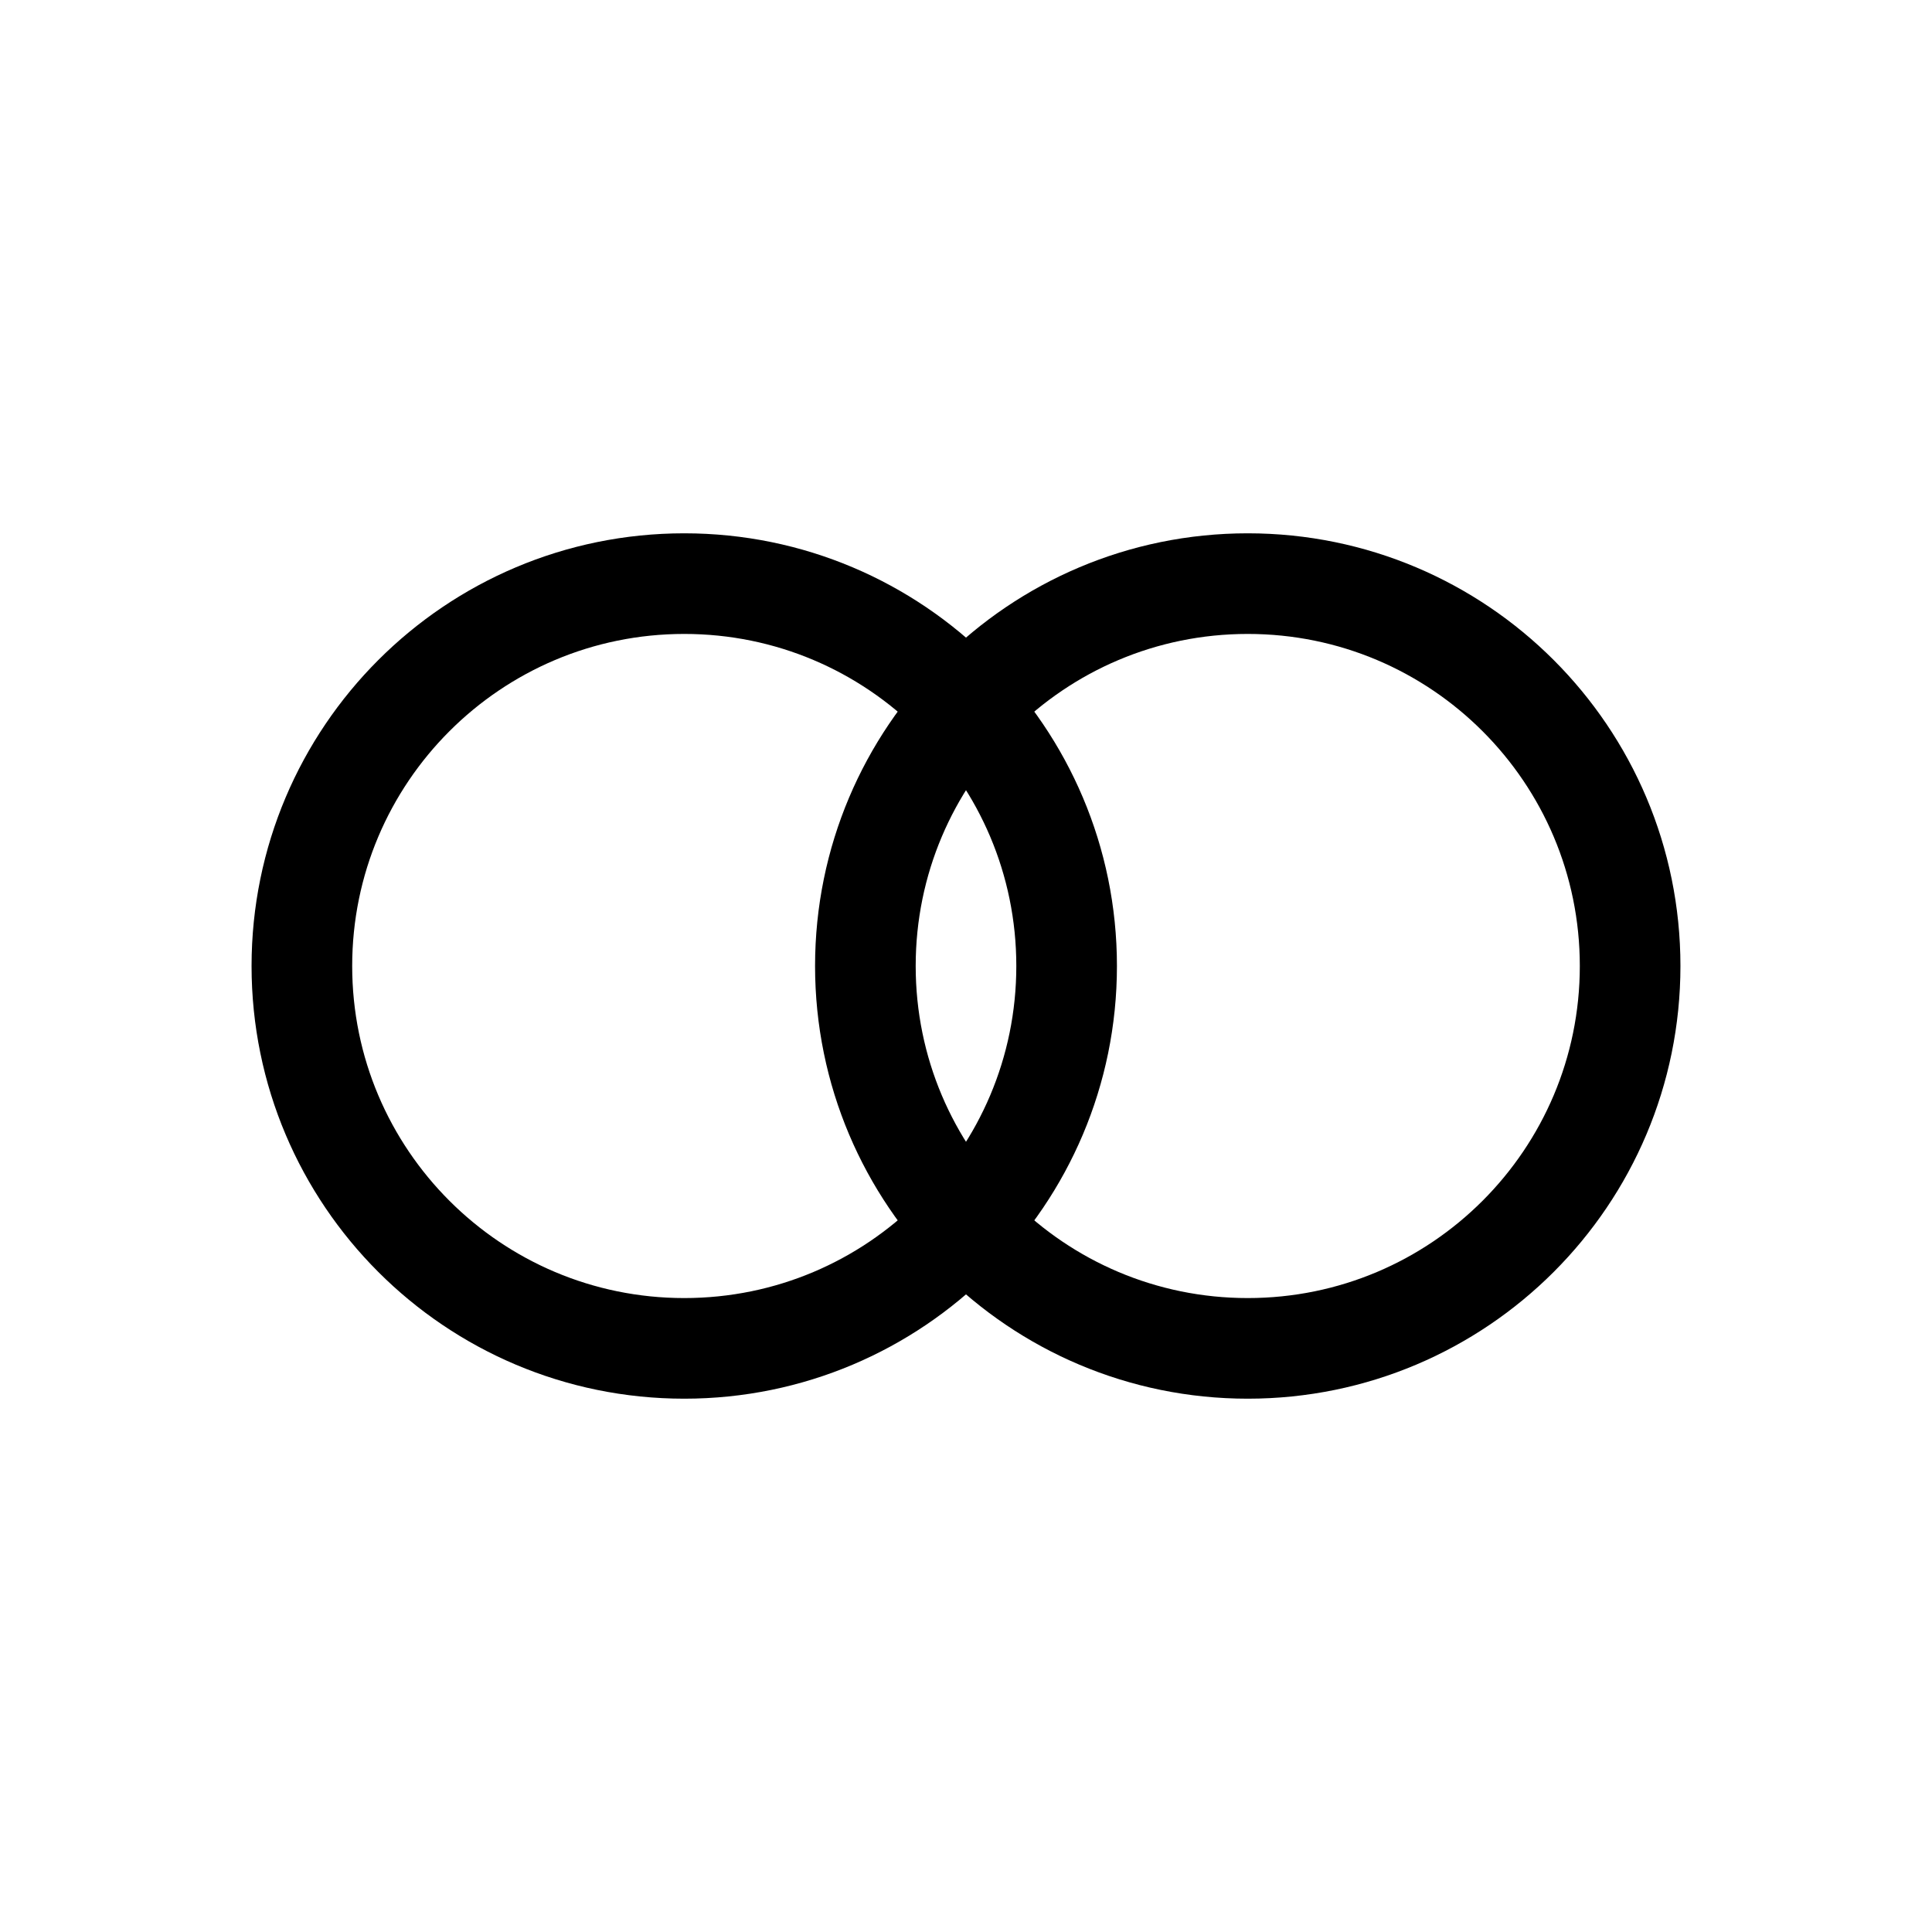
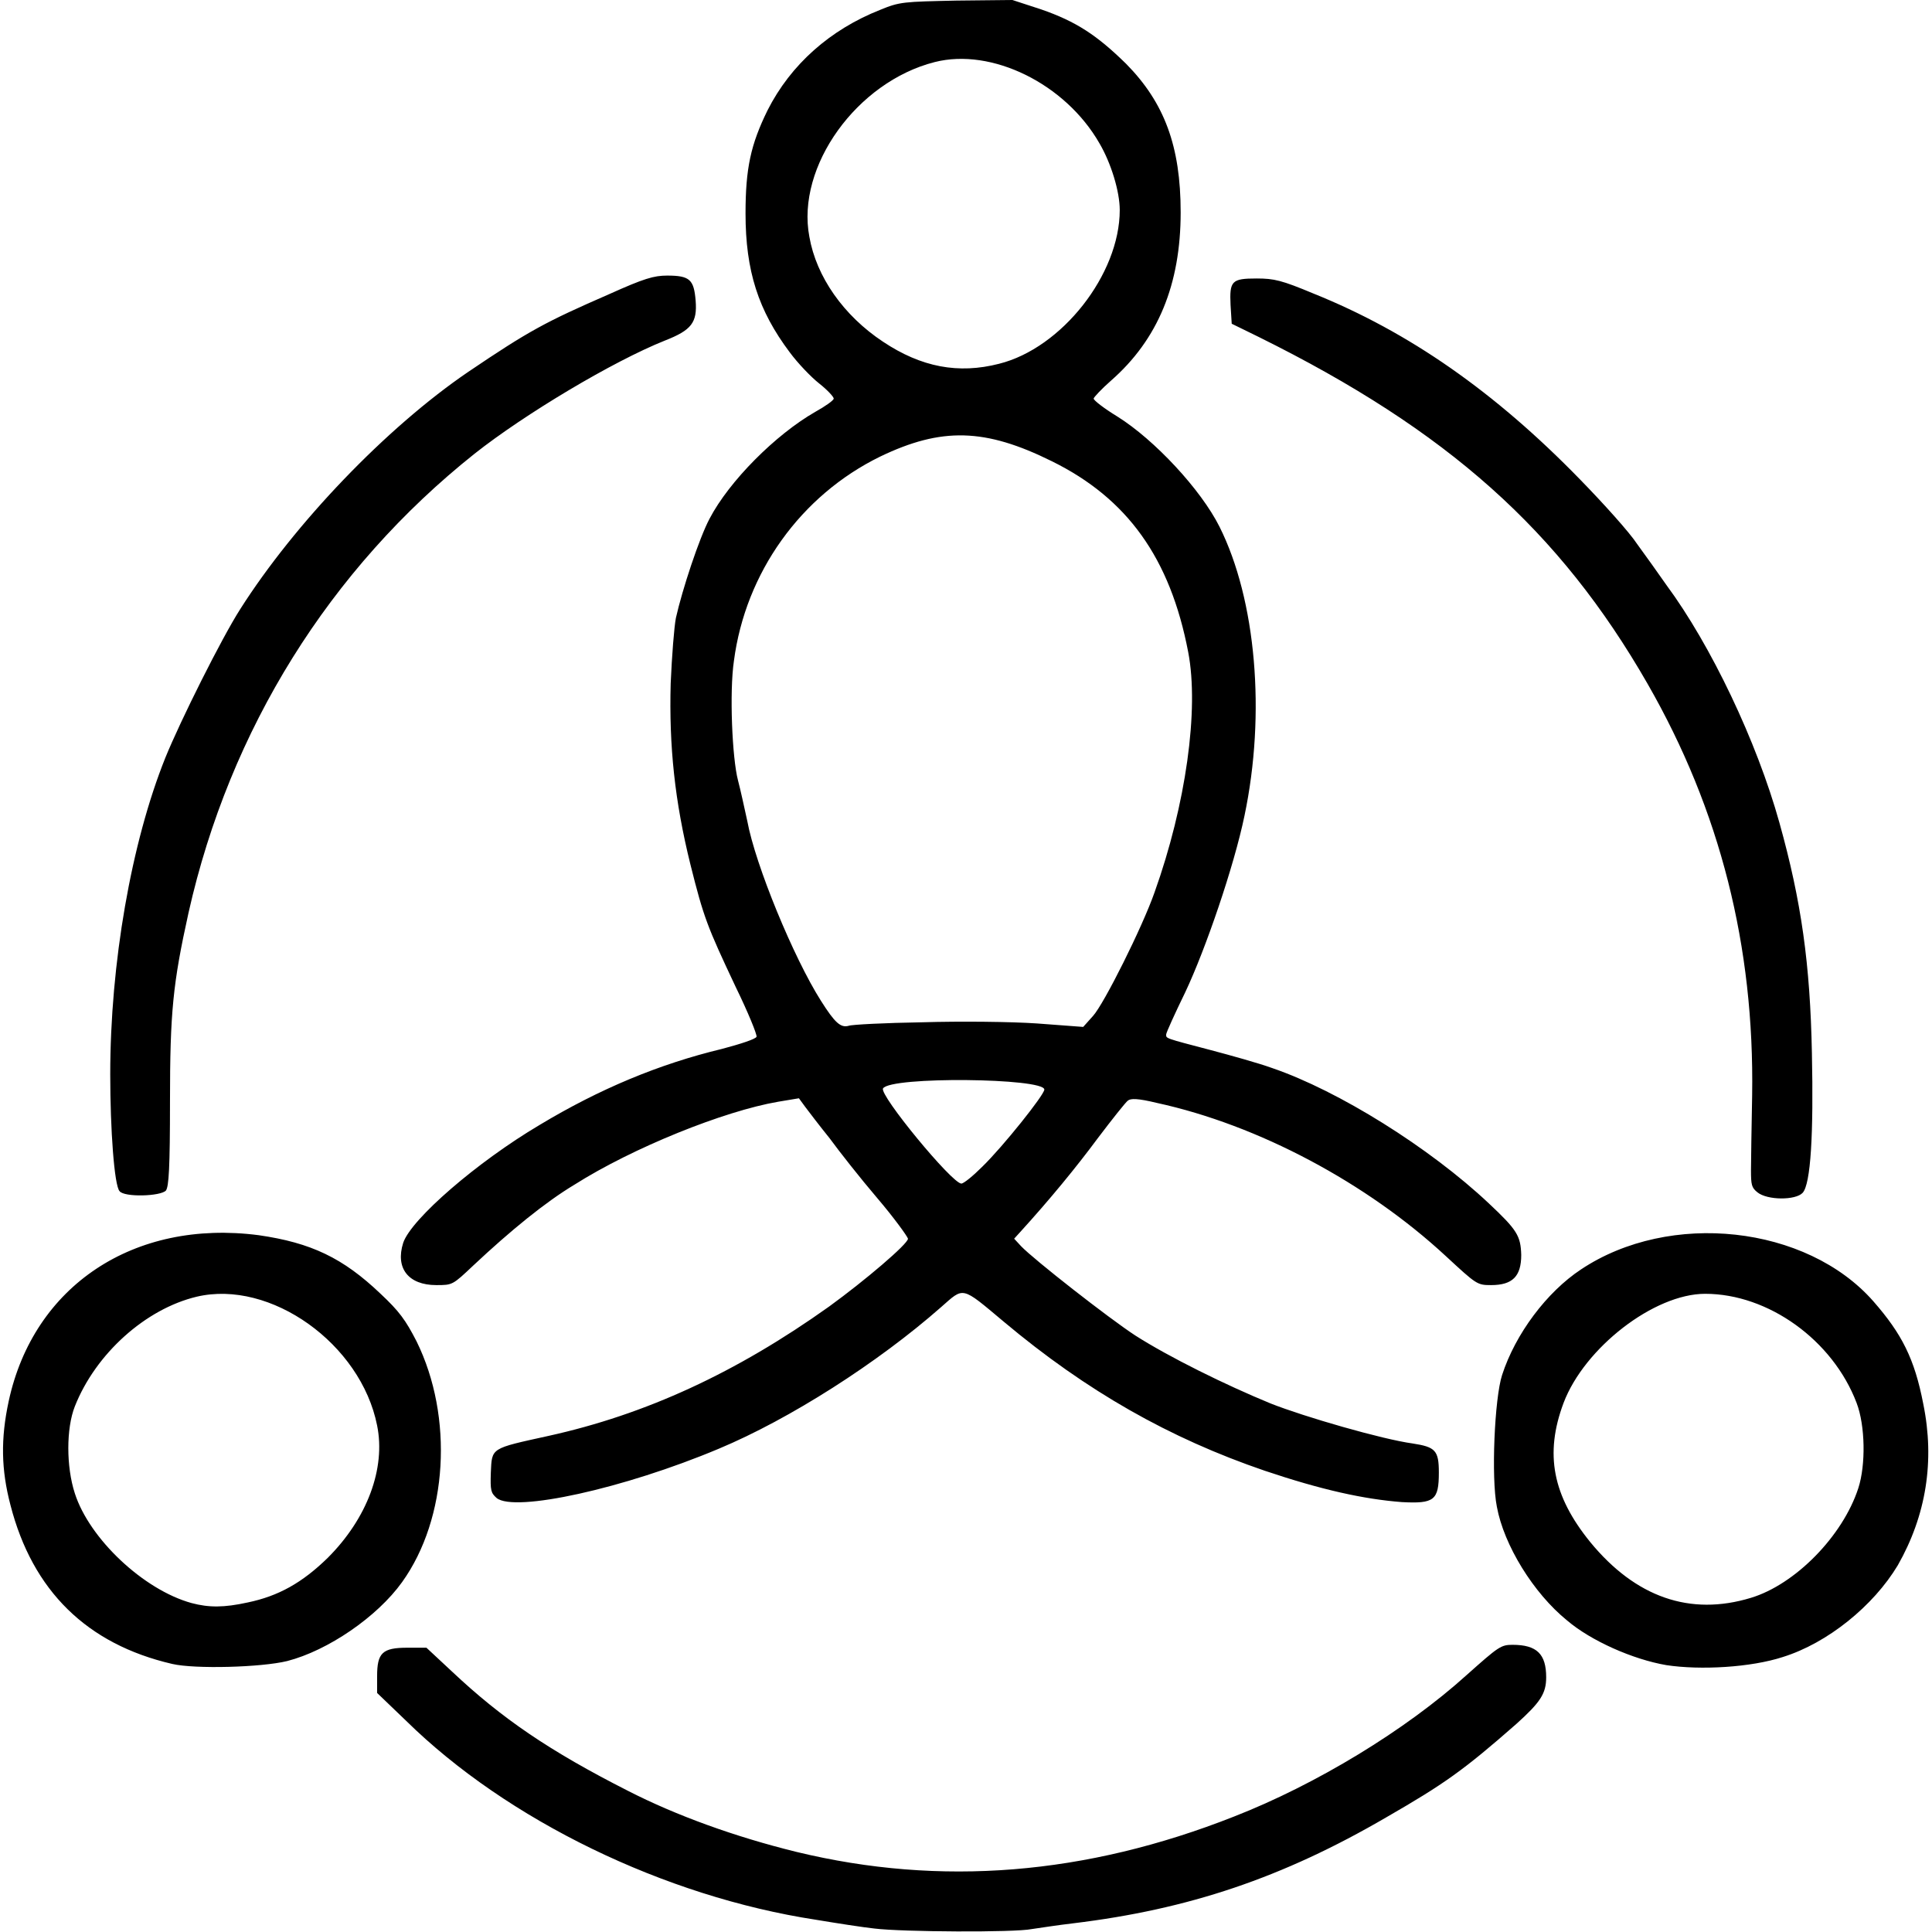
- <svg xmlns="http://www.w3.org/2000/svg" viewBox="0 0 24 24" width="24" height="24" fill="none" stroke="currentColor" stroke-width="1.25" stroke-linecap="round" stroke-linejoin="round" aria-hidden="true">
-   <circle cx="8.5" cy="12" r="4.75" />
-   <circle cx="15.5" cy="12" r="4.75" />
+ <svg xmlns="http://www.w3.org/2000/svg" viewBox="-0.5 0.0 333 333" width="64" height="64" aria-hidden="true">
+   <path fill="currentColor" fill-rule="evenodd" d="M150.2 332.4C148.3 332.2 143.8 331.5 140.2 330.9C114 326.9 86.9 313.7 69.5 296.6L64.5 291.8L64.5 288.9C64.5 284.9 65.4 284 69.7 284L73 284L77.4 288.1C86 296.2 94.2 301.8 107.8 308.7C116 312.9 126.2 316.6 136.8 319.2C161.6 325.2 186.6 323.2 212.2 313.1C226.3 307.6 241.8 298.2 252.3 288.7C257.8 283.8 258.2 283.5 260.2 283.5C264.4 283.5 266 285.1 266 289.1C266 291.9 265 293.4 260.9 297.1C251.8 305.1 248.4 307.5 238.5 313.2C220.5 323.7 204.3 329.1 184.5 331.5C181.9 331.8 178.7 332.3 177.3 332.5C174.4 333.1 155 333 150.2 332.4ZM29.2 286.8C14.5 283.4 5.1 274.2 1.3 259.4C-0.3 253.3 -0.4 248 1 241.5C5.3 221.6 22.6 210.1 44.1 212.9C53.1 214.2 58.6 216.8 65.1 223C68.3 226 69.4 227.5 71.3 231.2C77.7 244.2 76.7 261.7 68.8 272.7C64.5 278.7 56 284.5 49 286.3C44.5 287.4 33.1 287.7 29.2 286.8ZM286.7 287C280.9 286 273.7 282.8 269.6 279.3C263.8 274.6 258.7 266.3 257.5 259.7C256.5 254.7 257.1 241 258.4 237C260.7 229.9 266.1 222.7 272 218.8C287.3 208.6 310.9 211.2 322.4 224.3C327.3 229.9 329.5 234.2 331 242C333 251.8 331.5 261.2 326.6 269.8C322.4 276.8 314.5 283.2 306.8 285.6C301.3 287.4 292.6 287.9 286.7 287ZM42.2 276.2C47.5 275.1 51.6 272.8 56 268.5C62.8 261.7 66 253.1 64.5 245.7C61.7 231.6 46.1 220.5 33.4 223.5C24.6 225.6 16 233.3 12.4 242.4C10.9 246.2 10.9 252.8 12.4 257.4C14.9 265.2 24.2 274 32.5 276.3C35.5 277.1 38.1 277.1 42.2 276.2ZM301.3 275.4C308.9 273.1 317.1 264.8 319.8 256.5C321.1 252.5 321 245.7 319.5 241.8C315.4 231 304.3 223 293.4 223C284.6 223 272.6 232.3 269 241.8C265.7 250.6 267.1 257.8 273.6 265.8C281.4 275.3 290.8 278.6 301.3 275.4ZM85.1 258.2C84.1 257.3 84 256.9 84.1 253.8C84.3 249.5 84 249.7 94 247.5C110.8 243.8 126.4 236.6 142.4 225.2C148.6 220.7 156 214.4 156 213.5C155.9 213.1 153.6 209.9 150.7 206.5C147.8 203.1 144.1 198.4 142.5 196.2C140.8 194.1 138.9 191.6 138.3 190.8L137.2 189.3L133.6 189.9C124.3 191.5 108.6 197.8 98.5 204.2C93.5 207.2 87.5 212.1 81.1 218.1C77.5 221.5 77.5 221.5 74.7 221.5C69.9 221.5 67.6 218.6 69 214.2C70.4 210.1 81.7 200.3 92.5 193.9C102.8 187.7 113.1 183.4 123.9 180.8C127.3 179.9 129.7 179.1 129.9 178.7C130 178.3 128.4 174.4 126.3 170.1C121.4 159.7 120.8 158.2 118.5 149C115.8 138.1 114.8 128.6 115.1 117.8C115.3 113.1 115.7 108 116 106.5C117.1 101.6 120 92.8 121.8 89.4C125.2 82.9 133.2 74.9 140 71C141.8 70 143.2 69 143.2 68.7C143.2 68.4 142.1 67.2 140.7 66.1C139.3 65 137 62.6 135.6 60.7C130.2 53.5 128 46.7 128 36.8C128 29 128.9 24.9 131.8 19C135.8 11.1 142.6 5.1 151.2 1.7C154.6 0.3 155.2 0.3 164.4 0.1L174 -0L178.9 1.6C185 3.7 188.6 6.1 193.6 11C200.2 17.7 203 25.2 203 36.6C203 49 199.1 58.5 191 65.6C189.4 67 188 68.5 188 68.7C188 69 189.8 70.4 192.1 71.8C198.5 75.8 206.5 84.4 209.7 90.8C216 103.4 217.7 123 214 140.6C212.2 149.3 207.3 163.6 203.8 171C202 174.7 200.5 178 200.5 178.3C200.5 179 200.2 178.9 208.2 181C211.6 181.9 216.3 183.2 218.8 184.1C230.2 188 245.9 197.8 256.1 207.4C261 212 261.6 213 261.7 216.3C261.7 220 260.2 221.5 256.5 221.5C254.1 221.5 254 221.4 248.7 216.5C235.1 203.9 216.4 193.9 198.9 190.1C195.6 189.3 194.4 189.3 193.9 189.7C193.5 190 191.2 192.9 188.7 196.2C185 201.2 180.4 206.8 175.3 212.4L174.3 213.5L175.5 214.8C177.7 217.1 190.6 227.2 195.2 230.2C201 233.9 210.7 238.7 218.5 241.9C224.3 244.2 237.8 248.1 243 248.8C246.9 249.4 247.5 250 247.5 253.8C247.5 258.6 246.7 259.2 241.1 258.9C234.6 258.4 227.3 256.8 217.5 253.5C201.1 247.9 186.8 239.8 172.5 227.8C165.1 221.6 165.7 221.8 161.7 225.3C150.8 234.9 135.6 244.6 123.4 249.7C107 256.6 88.2 260.7 85.1 258.2ZM302.4 205.5C301.4 204.7 301.3 204.2 301.3 201.7C301.3 200.1 301.4 194.2 301.5 188.8C301.9 163.1 296 139.7 283.5 117.9C268.3 91.4 249 74.2 216.5 58.1L211.8 55.8L211.6 52.6C211.4 48.4 211.8 48 216.1 48C219.1 48 220.4 48.3 225.9 50.6C242.3 57.2 257.1 67.5 271.8 82.6C275.9 86.8 280.4 91.8 281.7 93.8C283.1 95.7 285.3 98.8 286.7 100.8C294.4 111.2 302.3 127.8 306.2 141.8C310 155.4 311.5 166.2 311.8 181.5C312.1 195.5 311.6 204.1 310.2 205.6C309 206.9 304.1 206.9 302.4 205.5ZM20.1 205.3C19.2 204.3 18.5 194.7 18.5 185.2C18.5 166.1 22.1 145.3 28 130.6C30.6 124.2 37.7 110 40.9 105C50.3 90.2 66.1 73.7 80.2 64.1C90.7 57 93.5 55.5 104.5 50.7C110.5 48 112.2 47.5 114.5 47.5C118.4 47.5 119.1 48.2 119.4 51.8C119.7 55.6 118.7 56.9 114.1 58.7C105.1 62.3 89.9 71.4 81.3 78.2C56.3 98.1 39.1 125.7 32 157.3C29.3 169.5 28.8 174.5 28.8 189.8C28.8 201.3 28.6 204.5 28.1 205.2C27.2 206.2 20.9 206.4 20.1 205.3ZM168.8 201.1C172.4 197.6 179.5 188.7 179.5 187.8C179.5 185.8 153 185.5 151.7 187.6C151 188.7 163.6 204 165.2 204C165.6 204 167.2 202.7 168.8 201.1ZM158.5 176.2C165.1 176 173.8 176.1 178.2 176.4L186.2 177L187.9 175.1C189.8 173 196.4 159.8 198.5 153.8C203.9 138.7 206.2 122.3 204.3 112.4C201.2 96.2 193.8 85.9 180.8 79.5C169.3 73.8 161.8 73.6 151.2 78.7C137.5 85.4 128 98.7 126 113.9C125.2 119.3 125.7 130.7 126.7 134.5C127.1 136 127.8 139.2 128.3 141.5C129.7 149.1 136.3 165.1 141 172.5C143.4 176.3 144.4 177.2 145.8 176.8C146.3 176.6 152 176.3 158.5 176.2ZM171.7 62.7C182.5 60 192.5 47.3 192.5 36.2C192.5 33 191 28.1 189 24.7C183.1 14.4 170.4 8.2 160.6 10.7C147.2 14.1 136.7 28.7 139 40.8C140.2 47.7 144.9 54.4 151.7 58.9C158.3 63.3 164.7 64.5 171.7 62.7Z" />
</svg>
